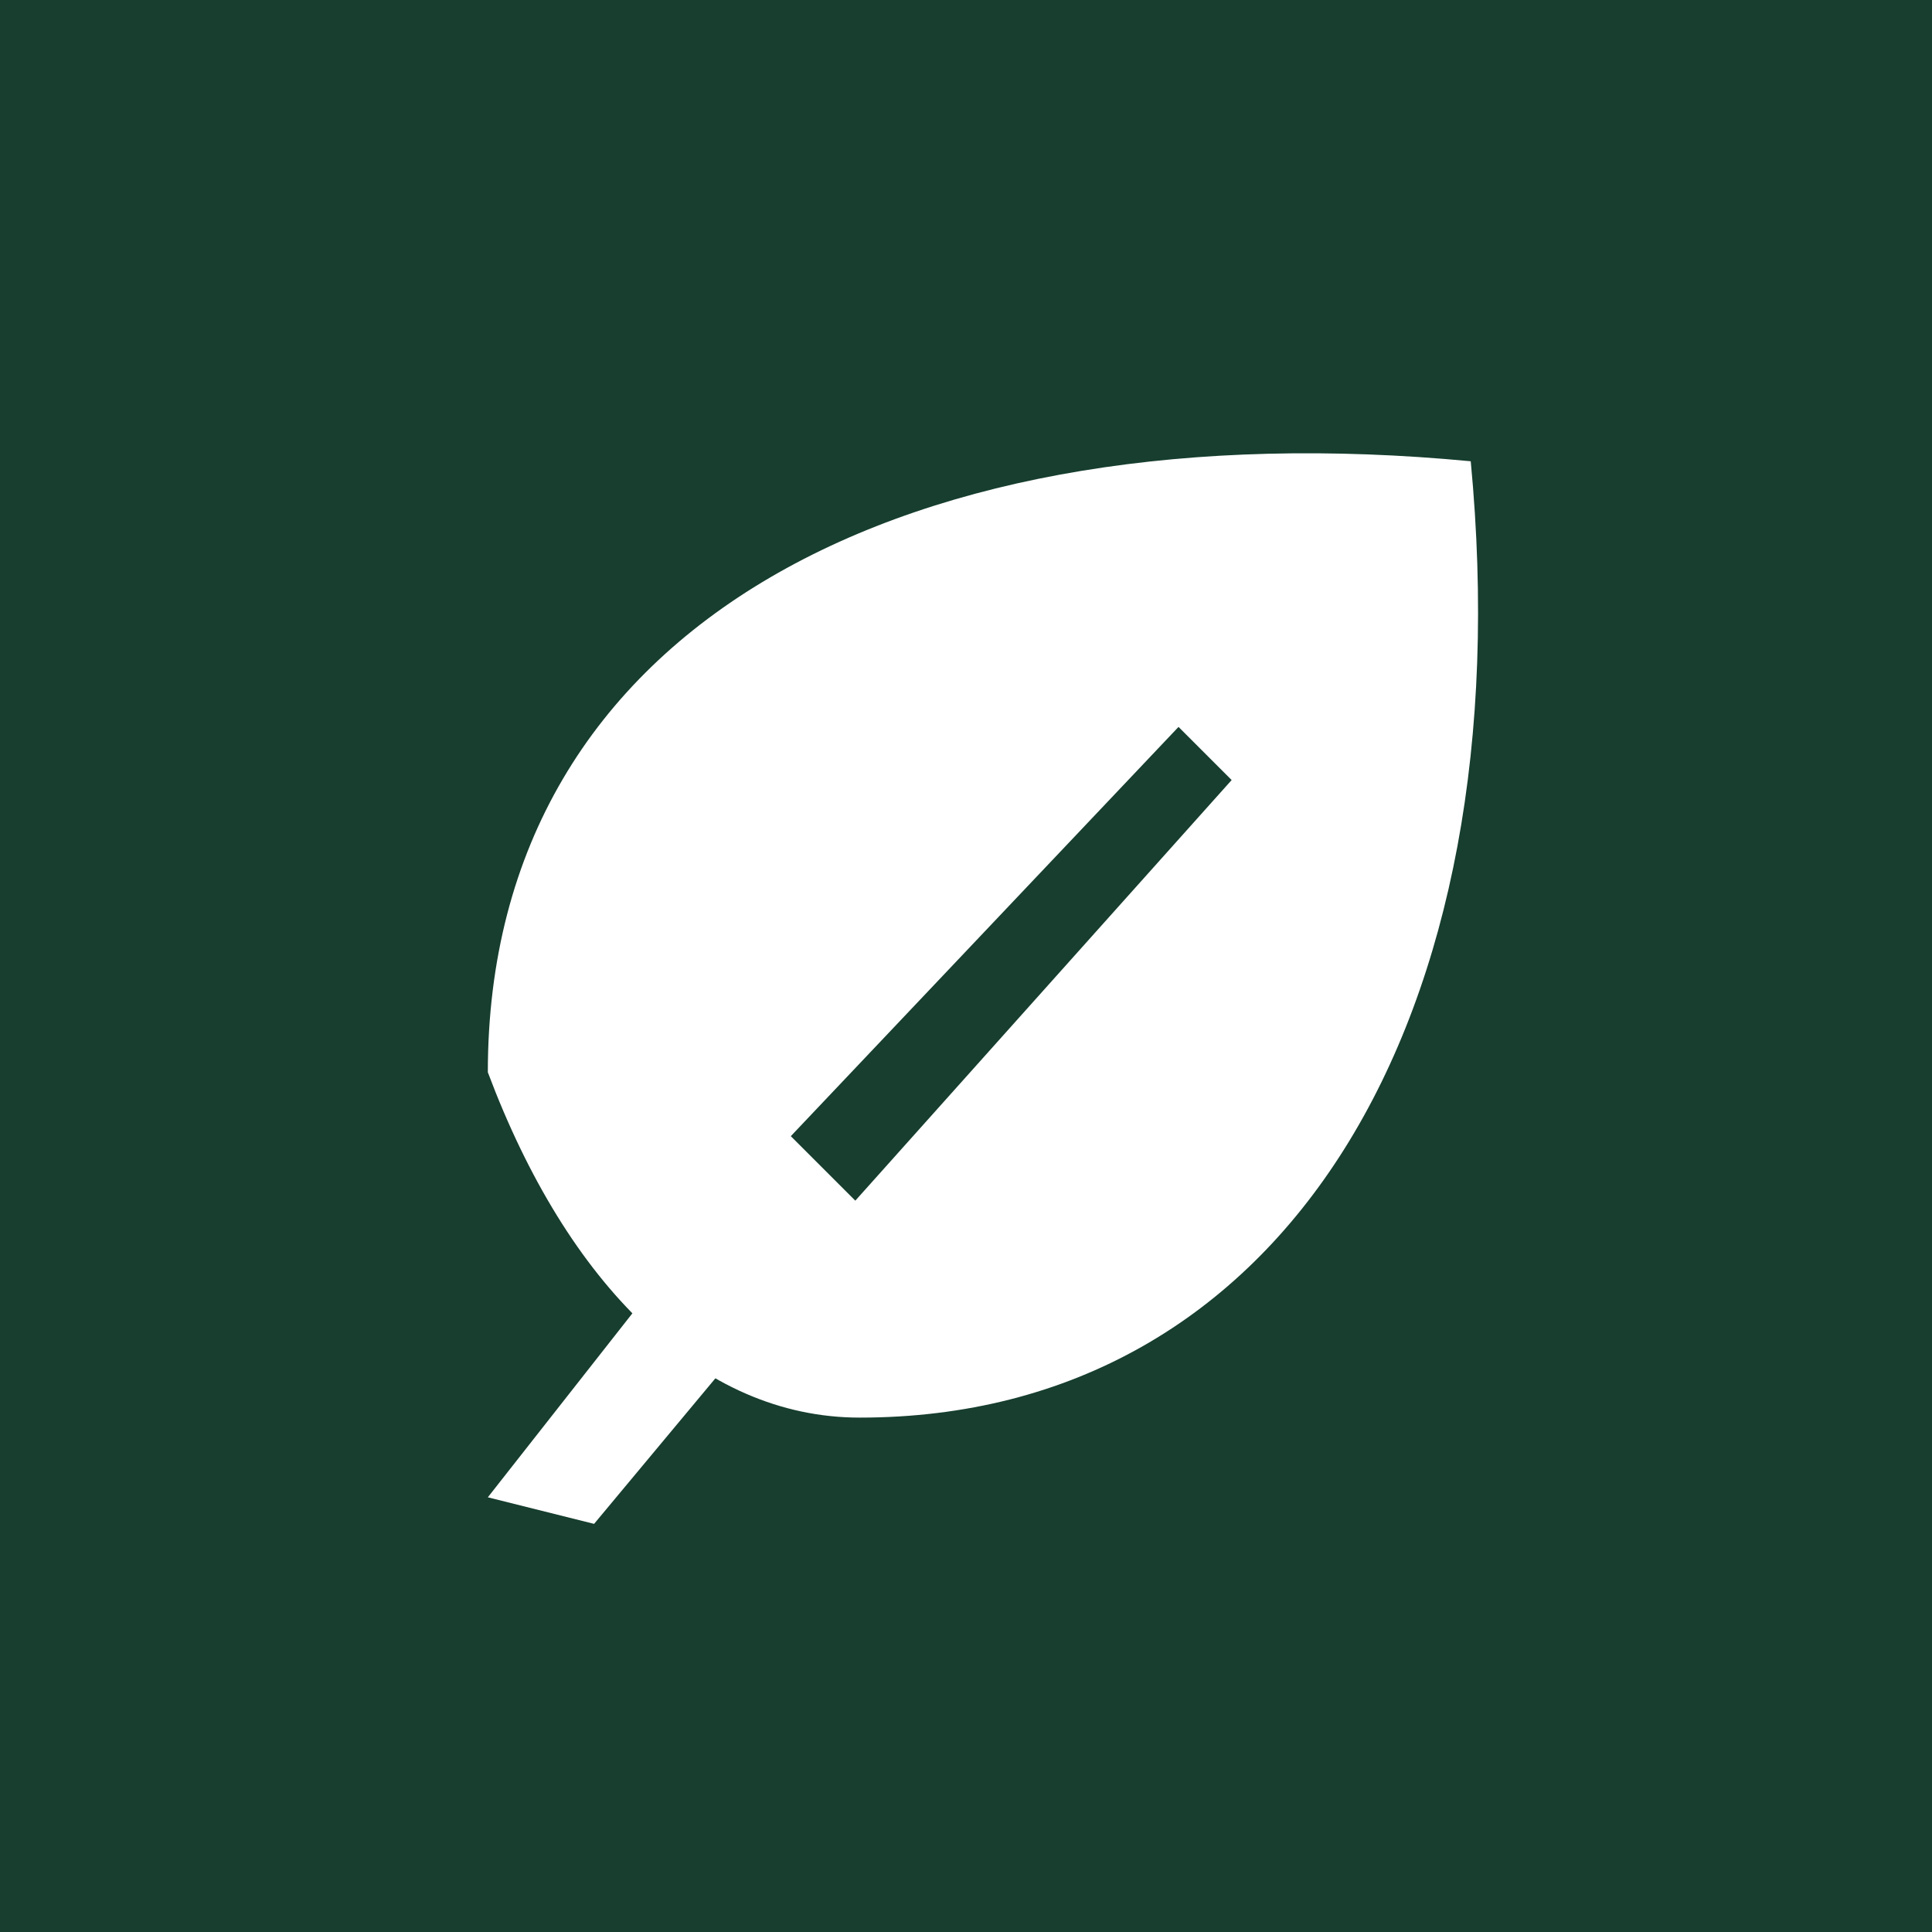
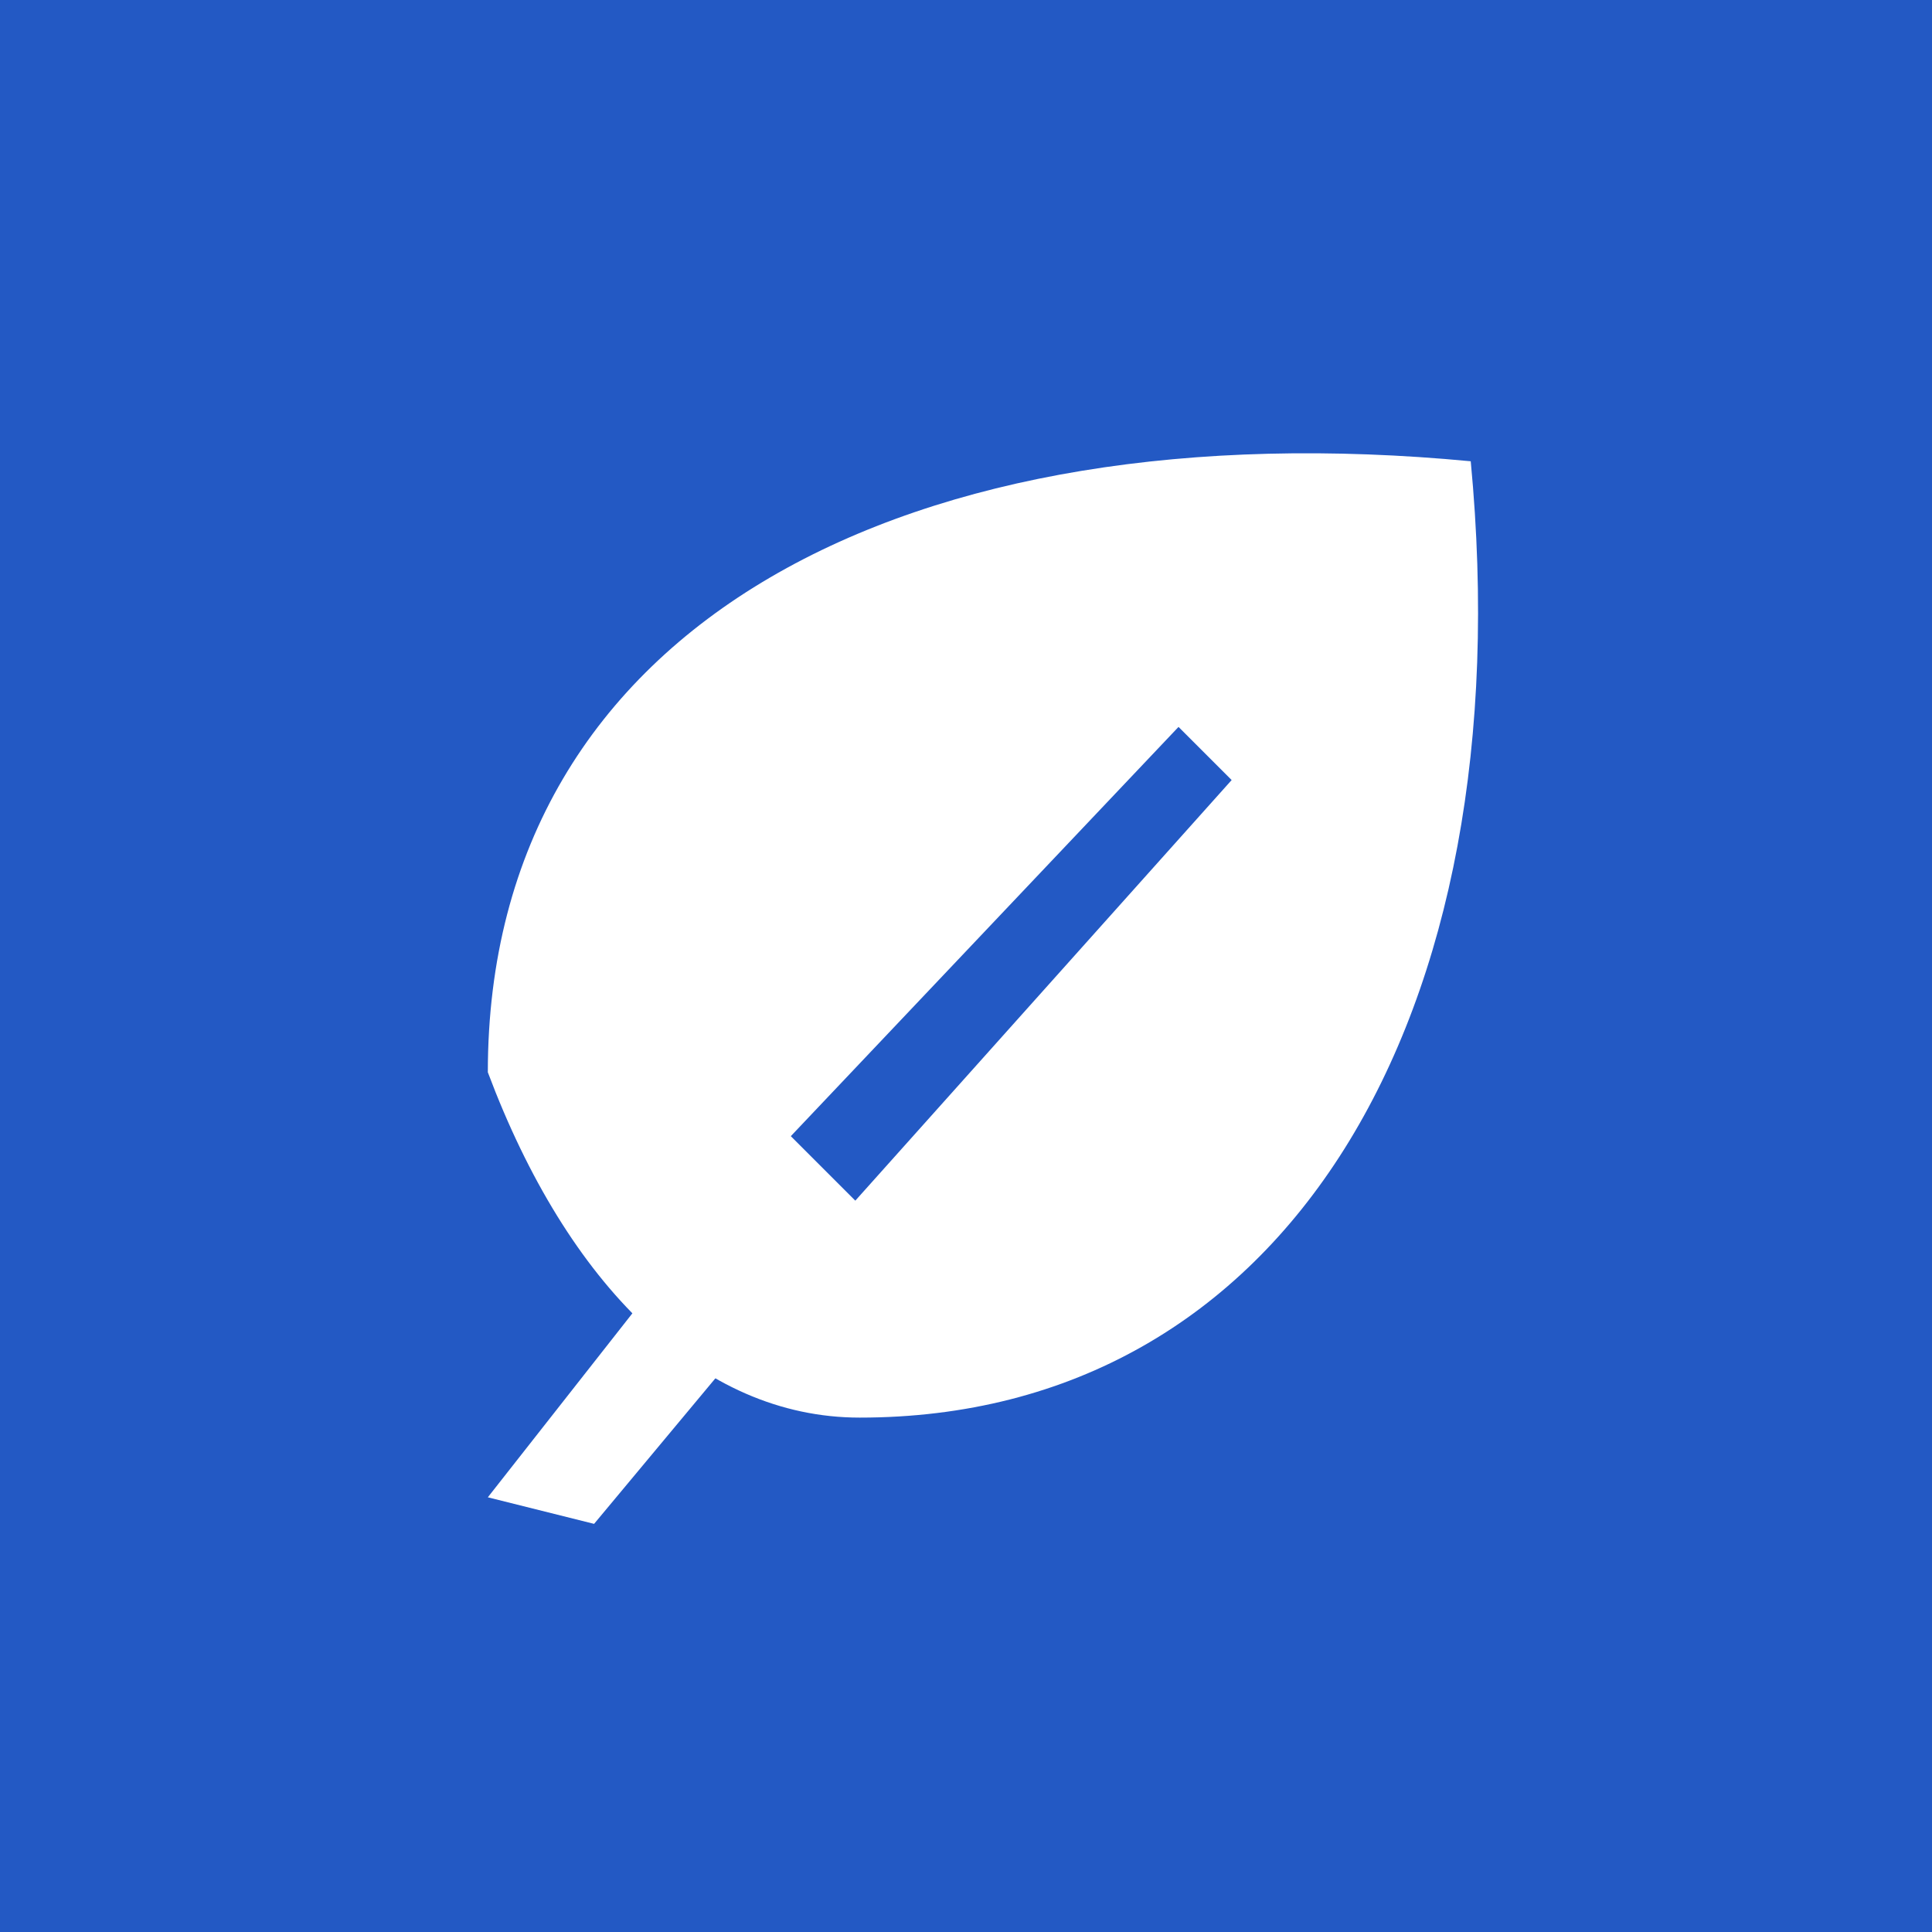
<svg xmlns="http://www.w3.org/2000/svg" viewBox="0 0 64 64" width="64" height="64">
-   <rect width="64" height="64" fill="#173e2f" />
+   <rect width="64" height="64" fill="#2359c4" />
  <g fill="#ffffff" transform="translate(3.84 3.84) scale(0.88)">
    <path fill-rule="evenodd" d="M14 36C14 19 30 11 51 13C53 34 44 49 28 49C22 49 17 44 14 36ZM22 42L40 23L42 25L25 44Z" />
    <path fill-rule="evenodd" d="M14 52L18 53L28 41L25 38Z" />
  </g>
</svg>
